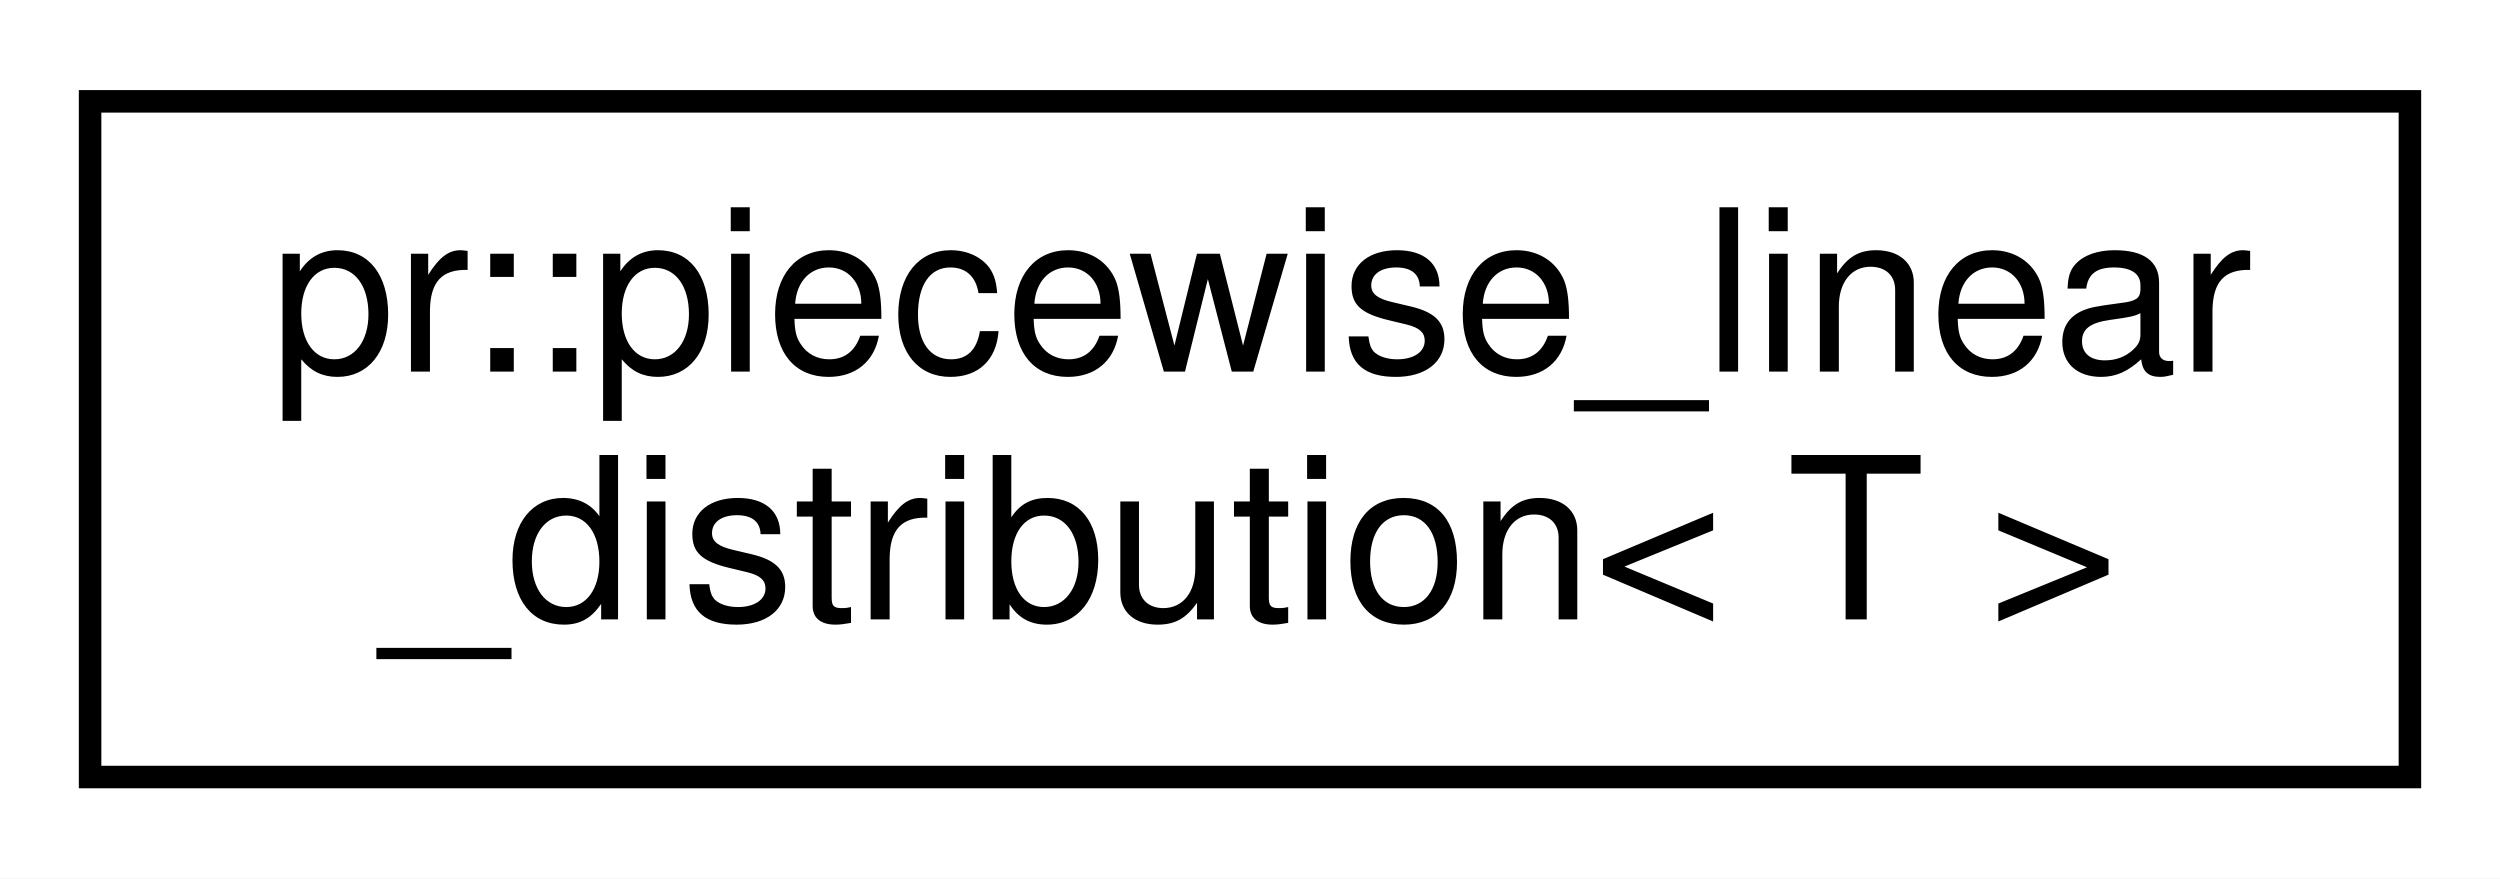
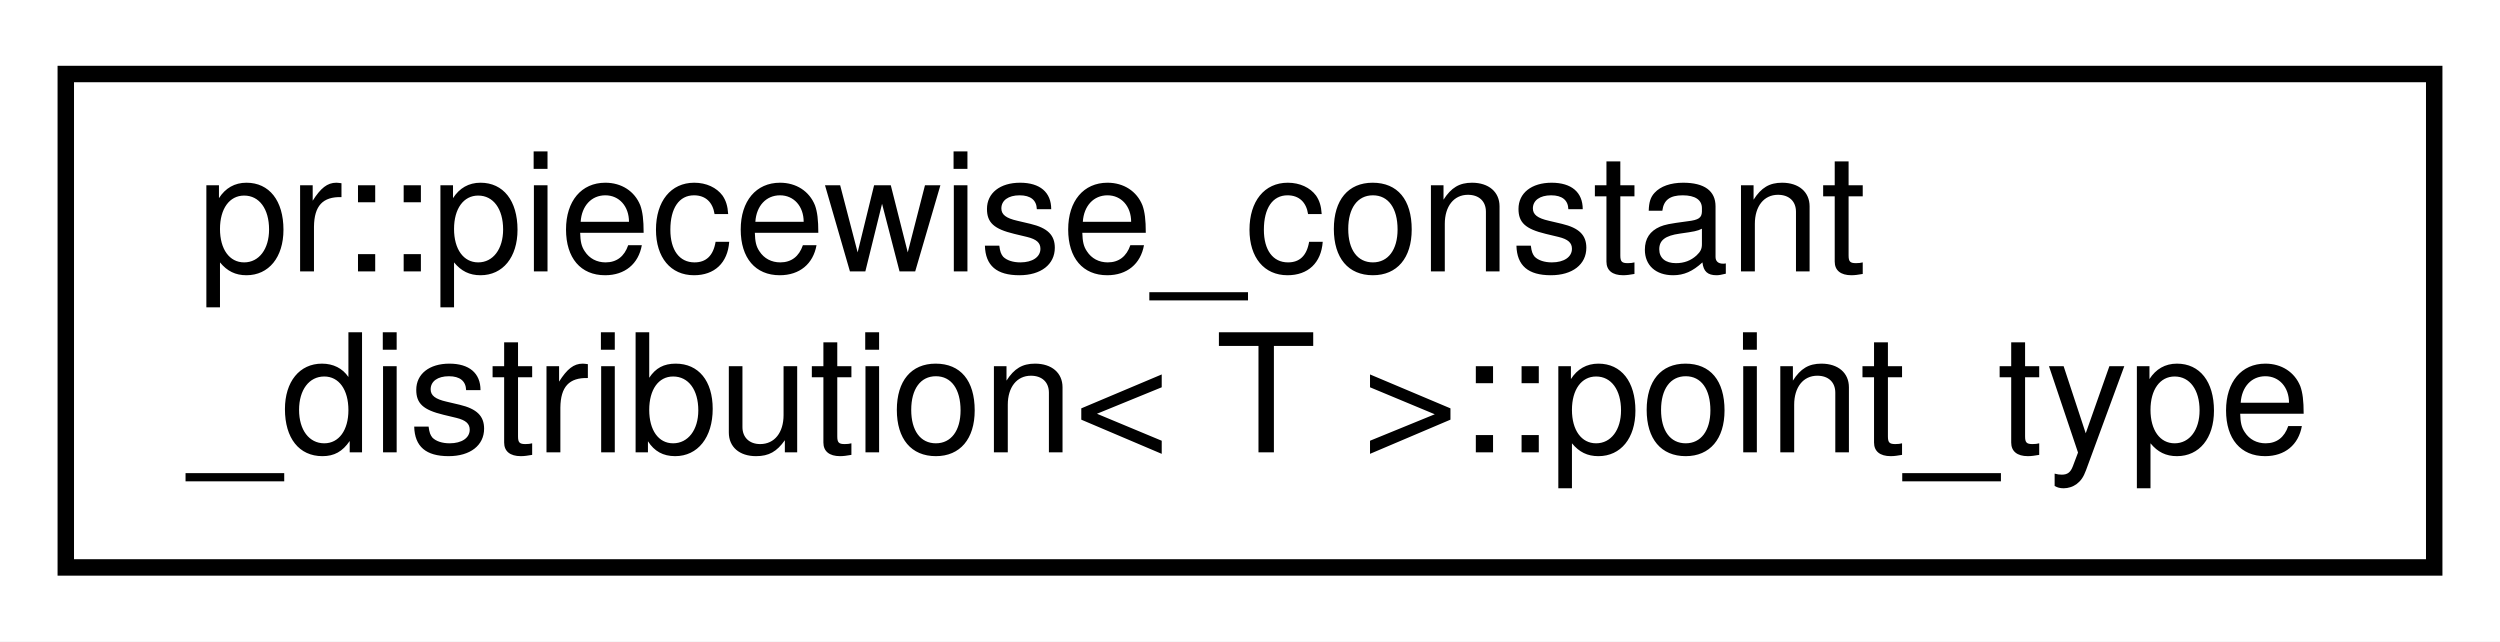
- <svg xmlns="http://www.w3.org/2000/svg" xmlns:xlink="http://www.w3.org/1999/xlink" width="111pt" height="39pt" viewBox="0.00 0.00 111.00 39.00">
+ <svg xmlns="http://www.w3.org/2000/svg" xmlns:xlink="http://www.w3.org/1999/xlink" width="152pt" height="39pt" viewBox="0.00 0.00 152.00 39.00">
  <g id="graph0" class="graph" transform="scale(1 1) rotate(0) translate(4 35)">
-     <polygon fill="#ffffff" stroke="transparent" points="-4,4 -4,-35 107,-35 107,4 -4,4" />
+     <polygon fill="#ffffff" stroke="transparent" points="-4,4 -4,-35 148,-35 148,4 -4,4" />
    <g id="node1" class="node">
      <g id="a_node1">
-         <a xlink:href="classpr_1_1piecewise__linear__distribution.html" target="_top" xlink:title="Piecewise linear distribution. ">
-           <polygon fill="#ffffff" stroke="#000000" points="0,-.5 0,-30.5 103,-30.5 103,-.5 0,-.5" />
-           <text text-anchor="start" x="8" y="-18.5" font-family="Helvetica,sans-Serif" font-size="10.00" fill="#000000">pr::piecewise_linear</text>
-           <text text-anchor="middle" x="51.5" y="-7.5" font-family="Helvetica,sans-Serif" font-size="10.00" fill="#000000">_distribution&lt; T &gt;</text>
+         <a xlink:href="structpr_1_1piecewise__constant__distribution_1_1point__type.html" target="_top" xlink:title="Point type. ">
+           <polygon fill="#ffffff" stroke="#000000" points="0,-.5 0,-30.5 144,-30.5 144,-.5 0,-.5" />
+           <text text-anchor="start" x="8" y="-18.5" font-family="Helvetica,sans-Serif" font-size="10.00" fill="#000000">pr::piecewise_constant</text>
+           <text text-anchor="middle" x="72" y="-7.5" font-family="Helvetica,sans-Serif" font-size="10.00" fill="#000000">_distribution&lt; T &gt;::point_type</text>
        </a>
      </g>
    </g>
  </g>
</svg>
